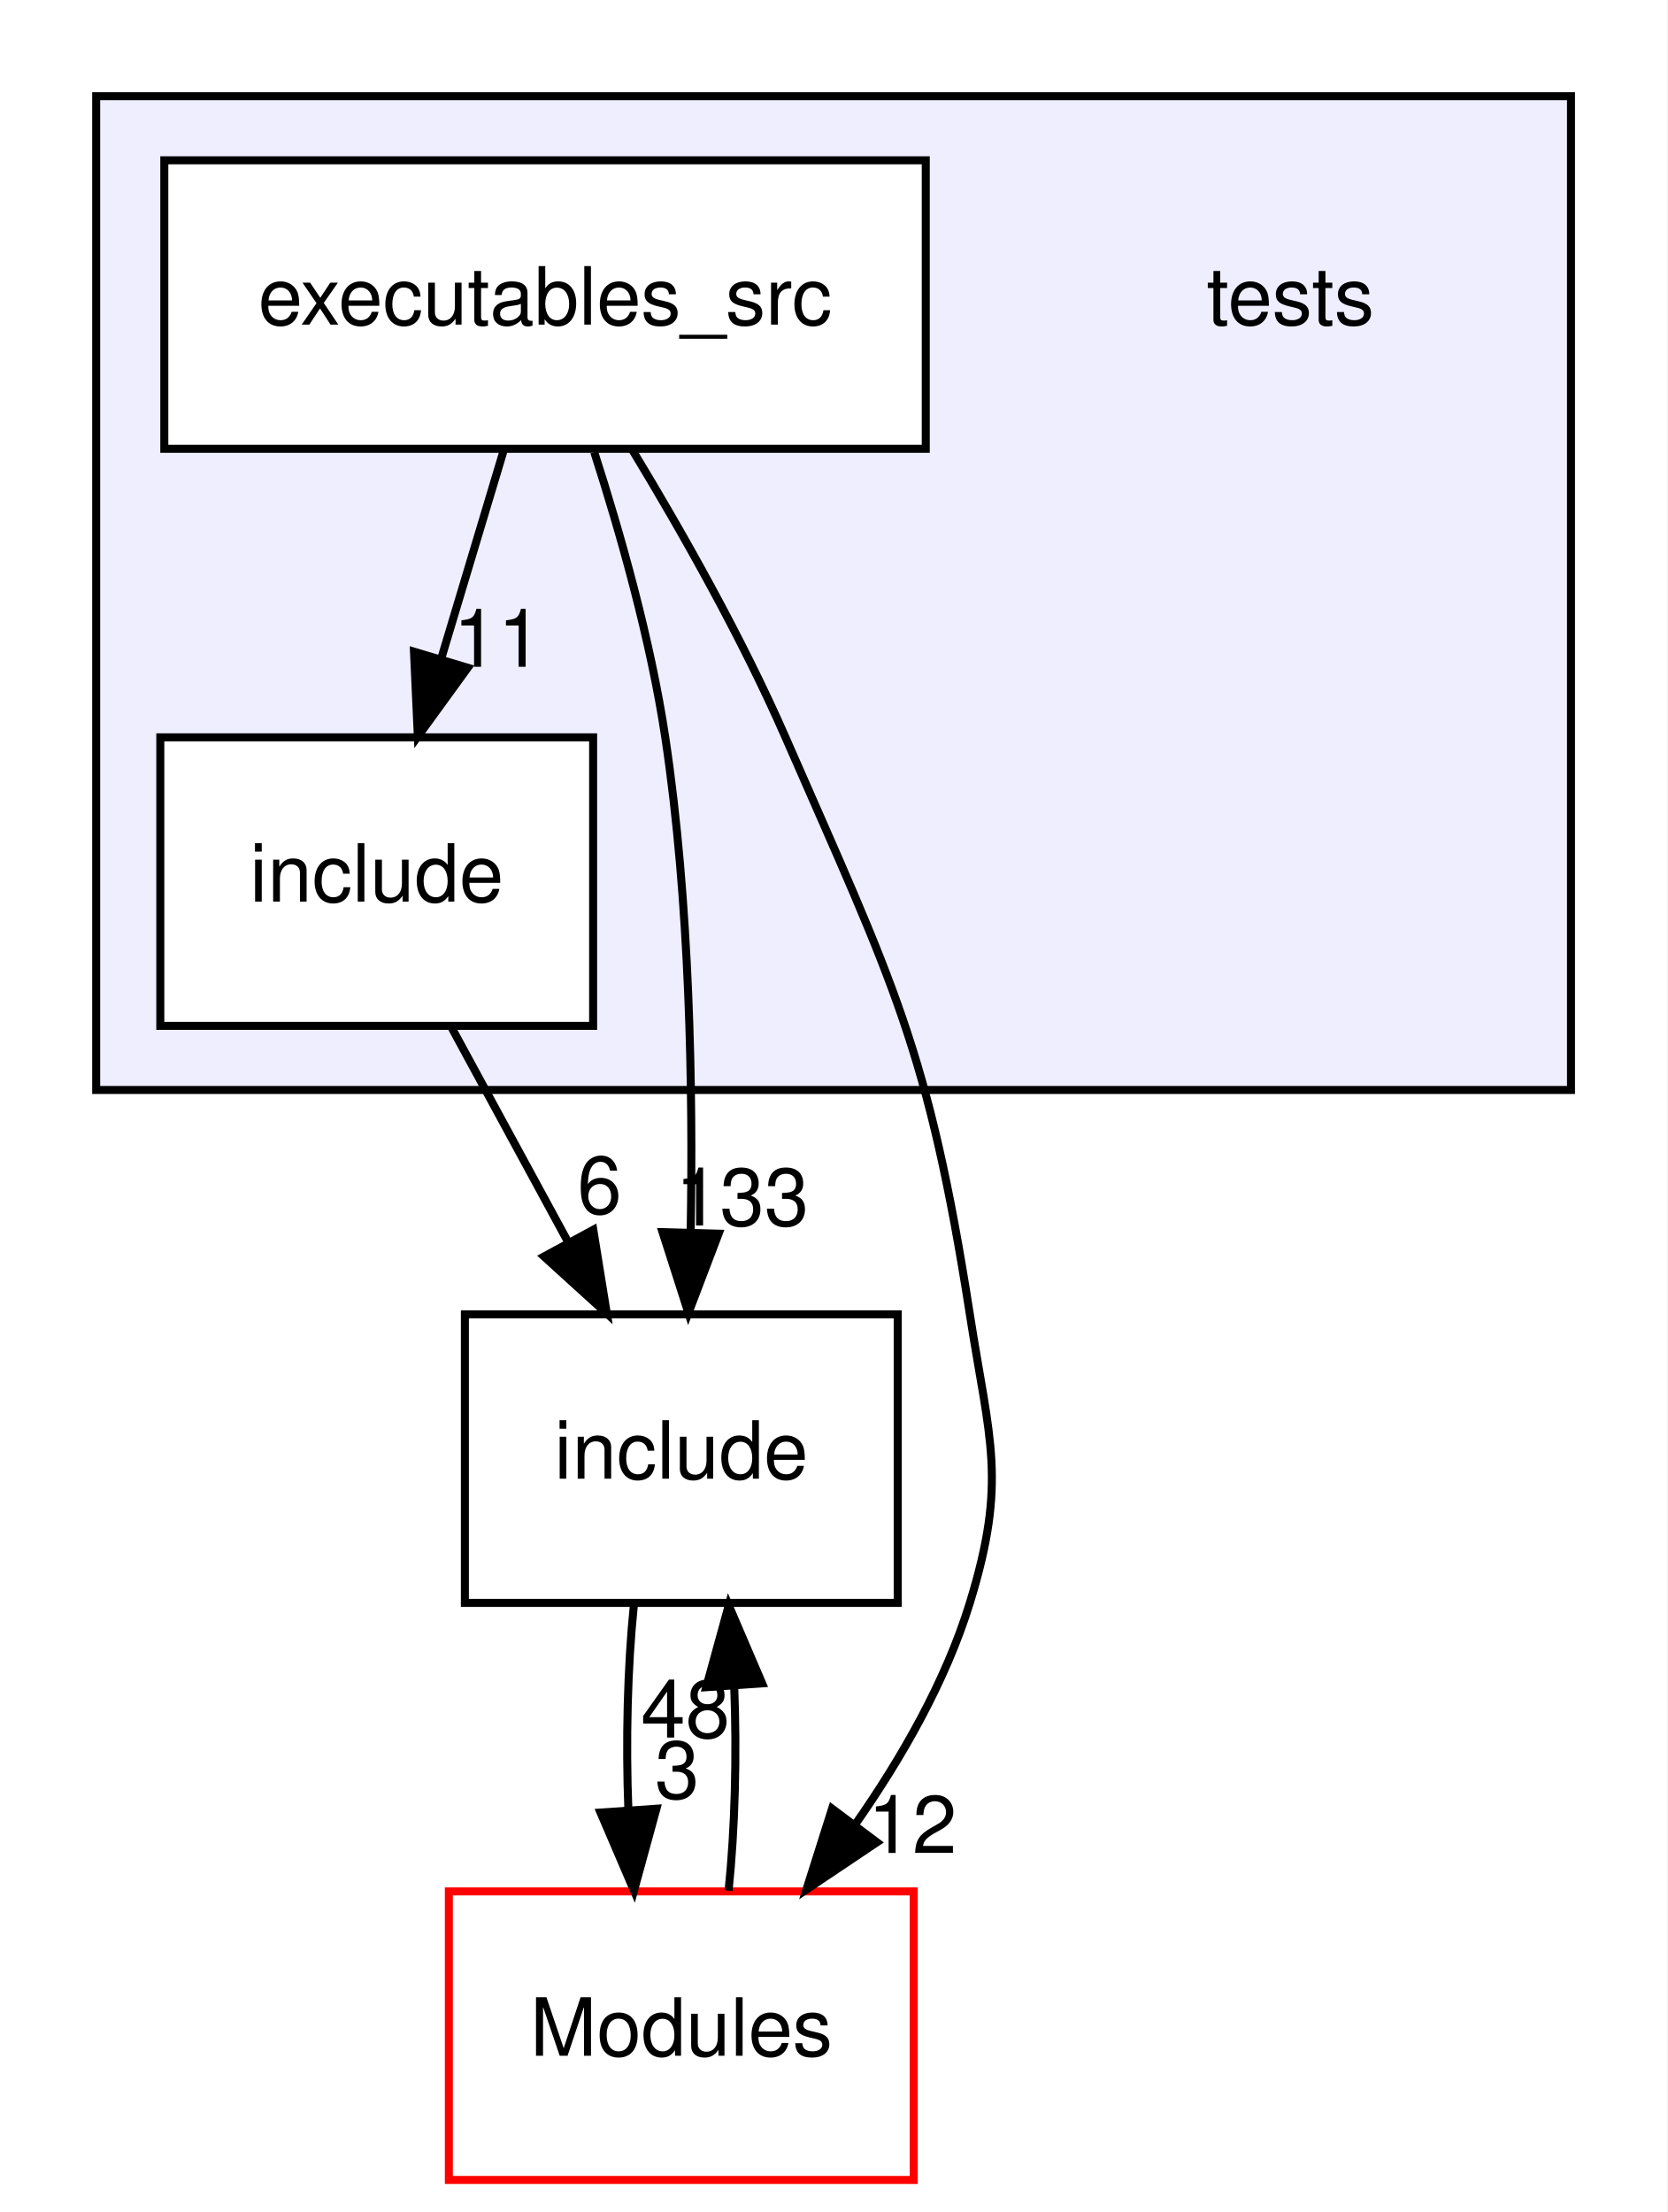
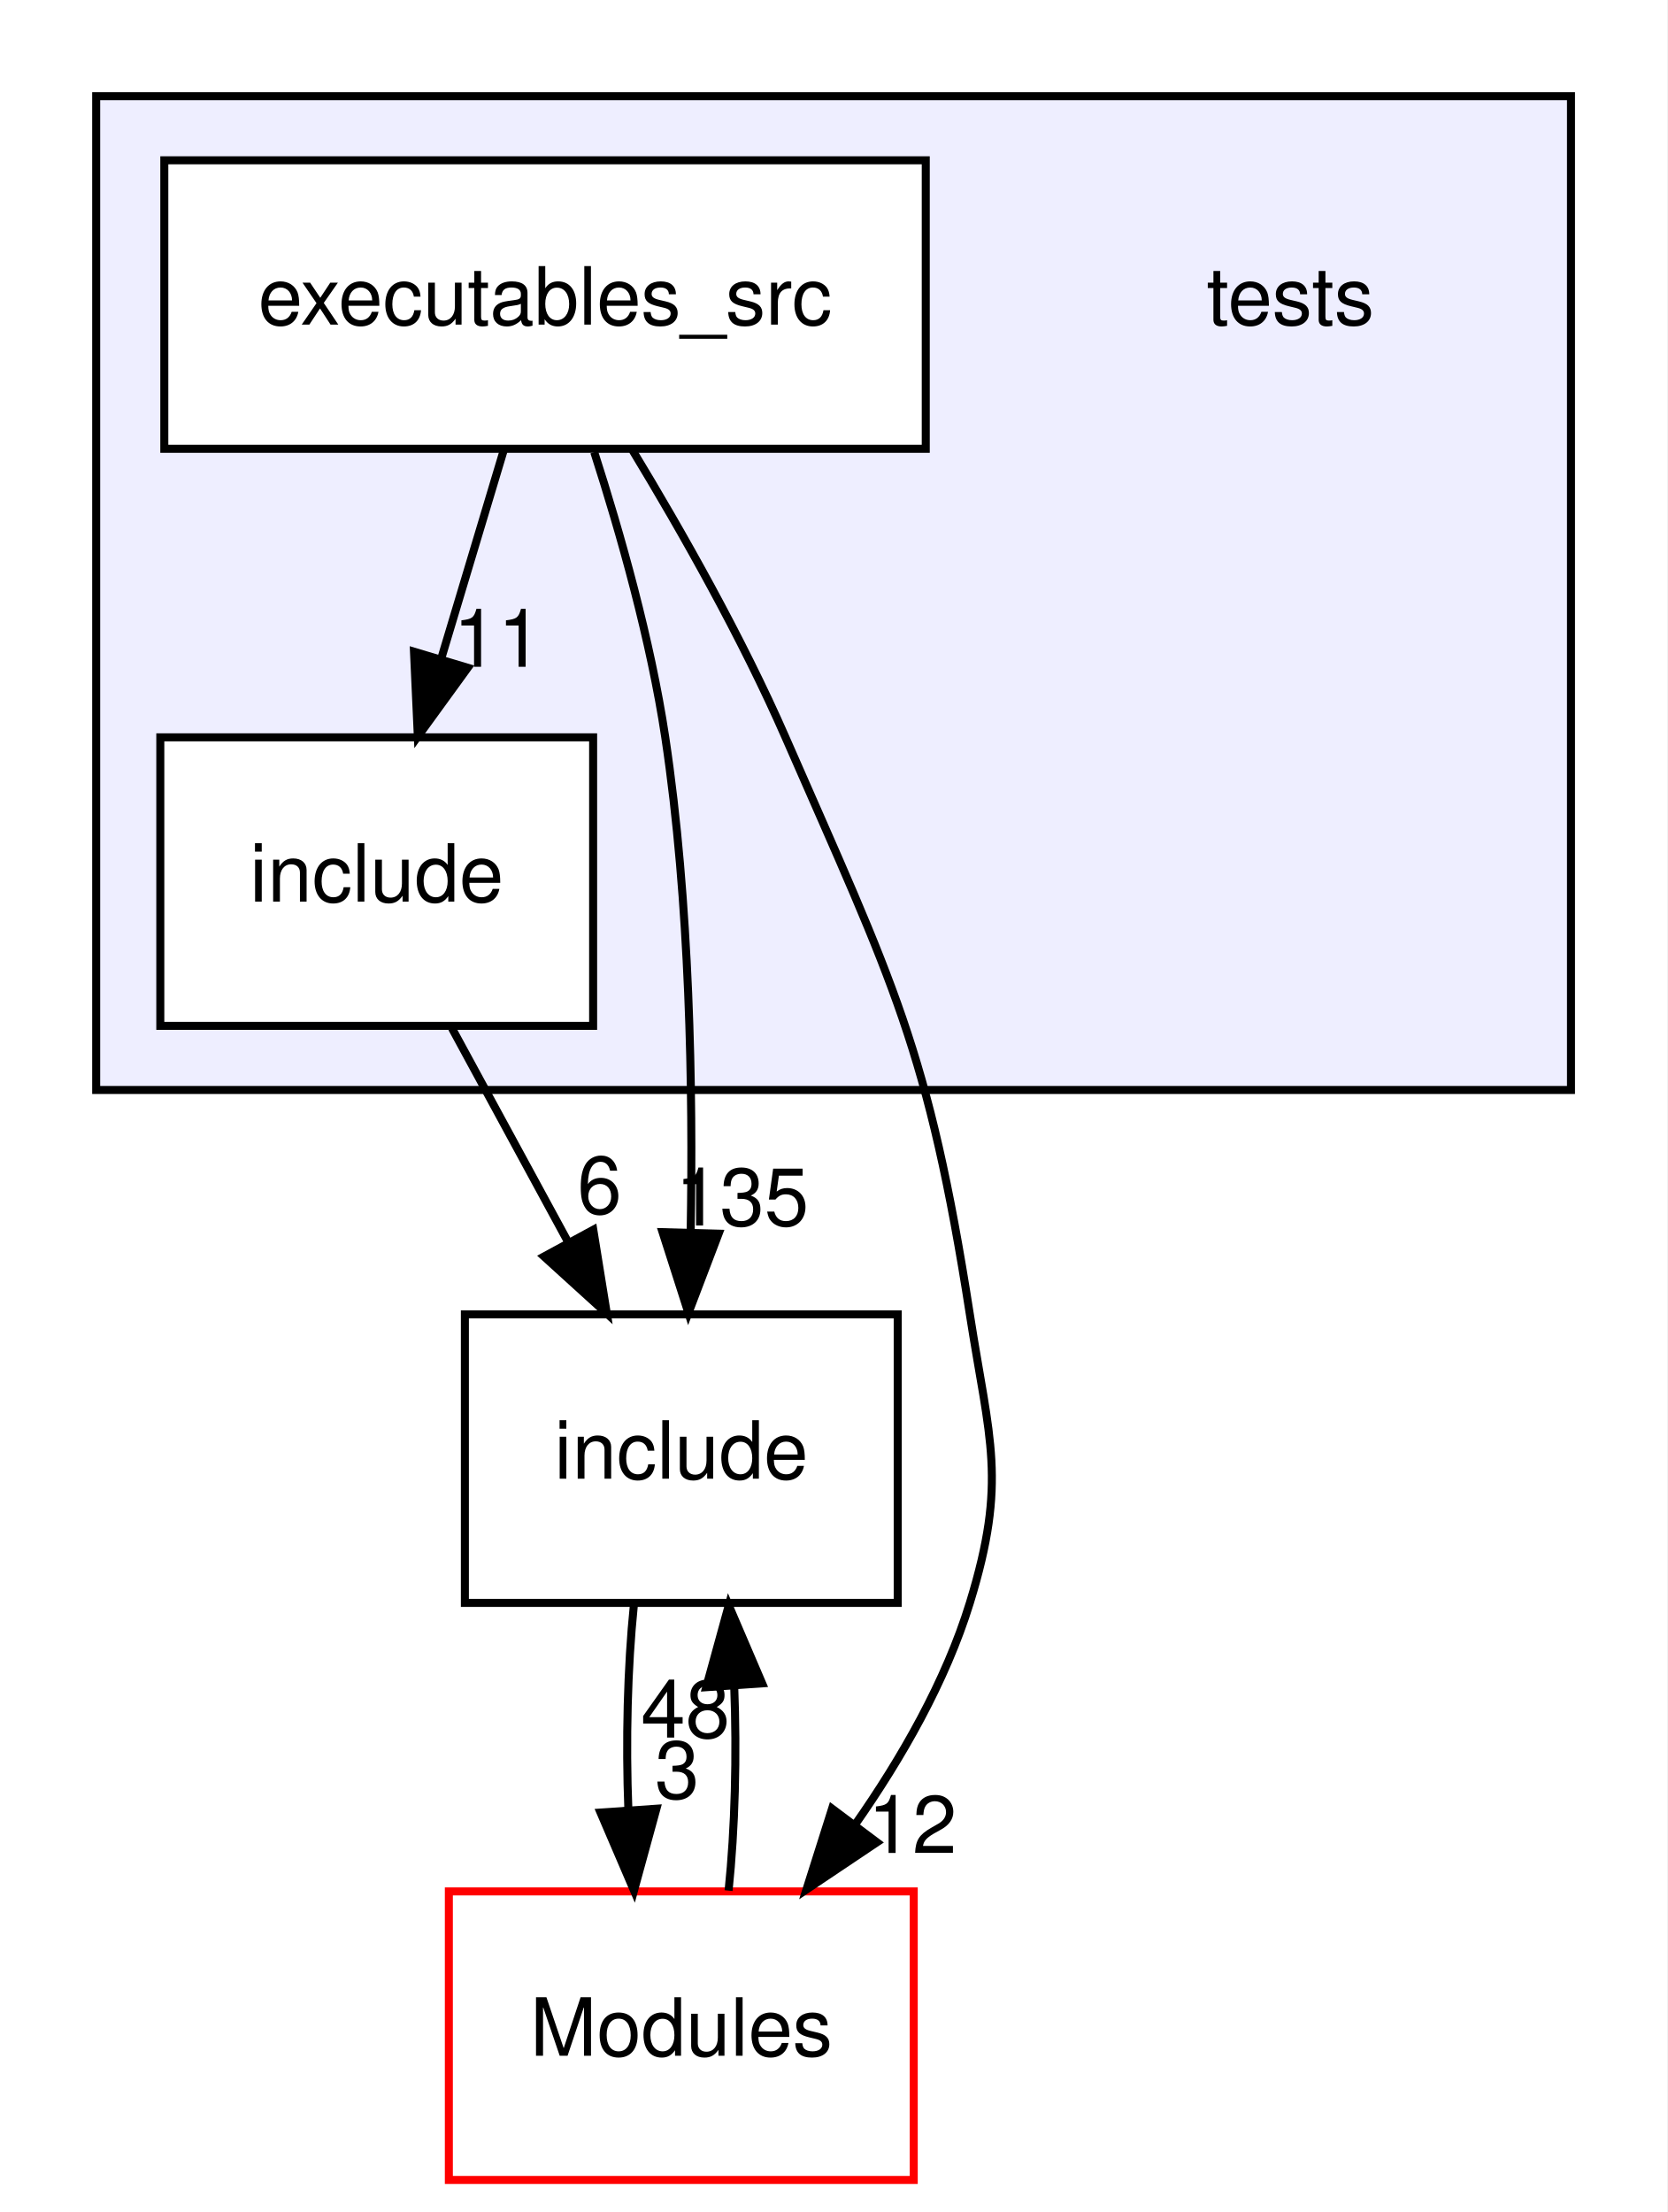
<svg xmlns="http://www.w3.org/2000/svg" xmlns:xlink="http://www.w3.org/1999/xlink" width="208pt" height="276pt" viewBox="0.00 0.00 208.00 276.00">
  <g id="graph0" class="graph" transform="scale(1 1) rotate(0) translate(4 272)">
    <polygon fill="white" stroke="transparent" points="-4,4 -4,-272 204,-272 204,4 -4,4" />
    <g id="clust1" class="cluster">
      <g id="a_clust1">
        <a xlink:href="dir_59425e443f801f1f2fd8bbe4959a3ccf.html" target="_top">
          <polygon fill="#eeeeff" stroke="black" points="8,-136 8,-260 192,-260 192,-136 8,-136" />
        </a>
      </g>
    </g>
    <g id="node1" class="node">
      <text text-anchor="middle" x="157" y="-231.5" font-family="Helvetica,sans-Serif" font-size="10.00">tests</text>
    </g>
    <g id="node2" class="node">
      <g id="a_node2">
        <a xlink:href="dir_7ab5dec27422f487cf9d62e729e73f9f.html" target="_top" xlink:title="executables_src">
          <polygon fill="white" stroke="black" points="111.5,-252 16.5,-252 16.5,-216 111.5,-216 111.5,-252" />
          <text text-anchor="middle" x="64" y="-231.5" font-family="Helvetica,sans-Serif" font-size="10.00">executables_src</text>
        </a>
      </g>
    </g>
    <g id="node3" class="node">
      <g id="a_node3">
        <a xlink:href="dir_dcba6dfd410a966f3c2ecded9b1039f6.html" target="_top" xlink:title="include">
          <polygon fill="white" stroke="black" points="70,-180 16,-180 16,-144 70,-144 70,-180" />
          <text text-anchor="middle" x="43" y="-159.5" font-family="Helvetica,sans-Serif" font-size="10.00">include</text>
        </a>
      </g>
    </g>
    <g id="edge3" class="edge">
      <path fill="none" stroke="black" d="M58.81,-215.7C56.47,-207.9 53.65,-198.51 51.05,-189.83" />
      <polygon fill="black" stroke="black" points="54.36,-188.68 48.13,-180.1 47.65,-190.69 54.36,-188.68" />
      <g id="a_edge3-headlabel">
        <a xlink:href="dir_000014_000015.html" target="_top" xlink:title="11">
          <text text-anchor="middle" x="58.11" y="-188.8" font-family="Helvetica,sans-Serif" font-size="10.00">11</text>
        </a>
      </g>
    </g>
    <g id="node4" class="node">
      <g id="a_node4">
        <a xlink:href="dir_d44c64559bbebec7f509842c48db8b23.html" target="_top" xlink:title="include">
          <polygon fill="none" stroke="black" points="108,-108 54,-108 54,-72 108,-72 108,-108" />
          <text text-anchor="middle" x="81" y="-87.5" font-family="Helvetica,sans-Serif" font-size="10.00">include</text>
        </a>
      </g>
    </g>
    <g id="edge2" class="edge">
      <path fill="none" stroke="black" d="M70.14,-215.58C73.43,-205.35 77.18,-192.1 79,-180 82.08,-159.5 82.48,-136.04 82.17,-118.36" />
      <polygon fill="black" stroke="black" points="85.66,-118.07 81.89,-108.17 78.66,-118.26 85.66,-118.07" />
      <g id="a_edge2-headlabel">
-         <a xlink:href="dir_000014_000008.html" target="_top" xlink:title="133">
-           <text text-anchor="middle" x="88.59" y="-119.09" font-family="Helvetica,sans-Serif" font-size="10.00">133</text>
+         <a xlink:href="dir_000014_000008.html" target="_top" xlink:title="135">
+           <text text-anchor="middle" x="88.59" y="-119.09" font-family="Helvetica,sans-Serif" font-size="10.00">135</text>
        </a>
      </g>
    </g>
    <g id="node5" class="node">
      <g id="a_node5">
        <a xlink:href="dir_f2541a3b18981391fa76fac5599e978a.html" target="_top" xlink:title="Modules">
          <polygon fill="white" stroke="red" points="110,-36 52,-36 52,0 110,0 110,-36" />
          <text text-anchor="middle" x="81" y="-15.5" font-family="Helvetica,sans-Serif" font-size="10.00">Modules</text>
        </a>
      </g>
    </g>
    <g id="edge4" class="edge">
      <path fill="none" stroke="black" d="M74.93,-215.8C81.08,-205.65 88.58,-192.4 94,-180 107.46,-149.22 111.83,-141.19 117,-108 119.46,-92.19 121.7,-87.29 117,-72 113.99,-62.22 108.49,-52.62 102.68,-44.33" />
      <polygon fill="black" stroke="black" points="105.41,-42.13 96.61,-36.23 99.81,-46.33 105.41,-42.13" />
      <g id="a_edge4-headlabel">
        <a xlink:href="dir_000014_000009.html" target="_top" xlink:title="12">
          <text text-anchor="middle" x="109.83" y="-40.8" font-family="Helvetica,sans-Serif" font-size="10.00">12</text>
        </a>
      </g>
    </g>
    <g id="edge1" class="edge">
      <path fill="none" stroke="black" d="M52.39,-143.7C56.76,-135.64 62.06,-125.89 66.9,-116.98" />
      <polygon fill="black" stroke="black" points="70.02,-118.56 71.71,-108.1 63.87,-115.22 70.02,-118.56" />
      <g id="a_edge1-headlabel">
        <a xlink:href="dir_000015_000008.html" target="_top" xlink:title="6">
          <text text-anchor="middle" x="70.8" y="-120.58" font-family="Helvetica,sans-Serif" font-size="10.00">6</text>
        </a>
      </g>
    </g>
    <g id="edge5" class="edge">
      <path fill="none" stroke="black" d="M75.08,-71.7C74.29,-63.98 74.06,-54.71 74.4,-46.11" />
      <polygon fill="black" stroke="black" points="77.9,-46.32 75.1,-36.1 70.92,-45.84 77.9,-46.32" />
      <g id="a_edge5-headlabel">
        <a xlink:href="dir_000008_000009.html" target="_top" xlink:title="3">
          <text text-anchor="middle" x="80.48" y="-47.61" font-family="Helvetica,sans-Serif" font-size="10.00">3</text>
        </a>
      </g>
    </g>
    <g id="edge6" class="edge">
      <path fill="none" stroke="black" d="M86.9,-36.1C87.7,-43.79 87.94,-53.05 87.6,-61.67" />
      <polygon fill="black" stroke="black" points="84.11,-61.48 86.92,-71.7 91.09,-61.96 84.11,-61.48" />
      <g id="a_edge6-headlabel">
        <a xlink:href="dir_000009_000008.html" target="_top" xlink:title="48">
          <text text-anchor="middle" x="81.52" y="-55.2" font-family="Helvetica,sans-Serif" font-size="10.00">48</text>
        </a>
      </g>
    </g>
  </g>
</svg>
